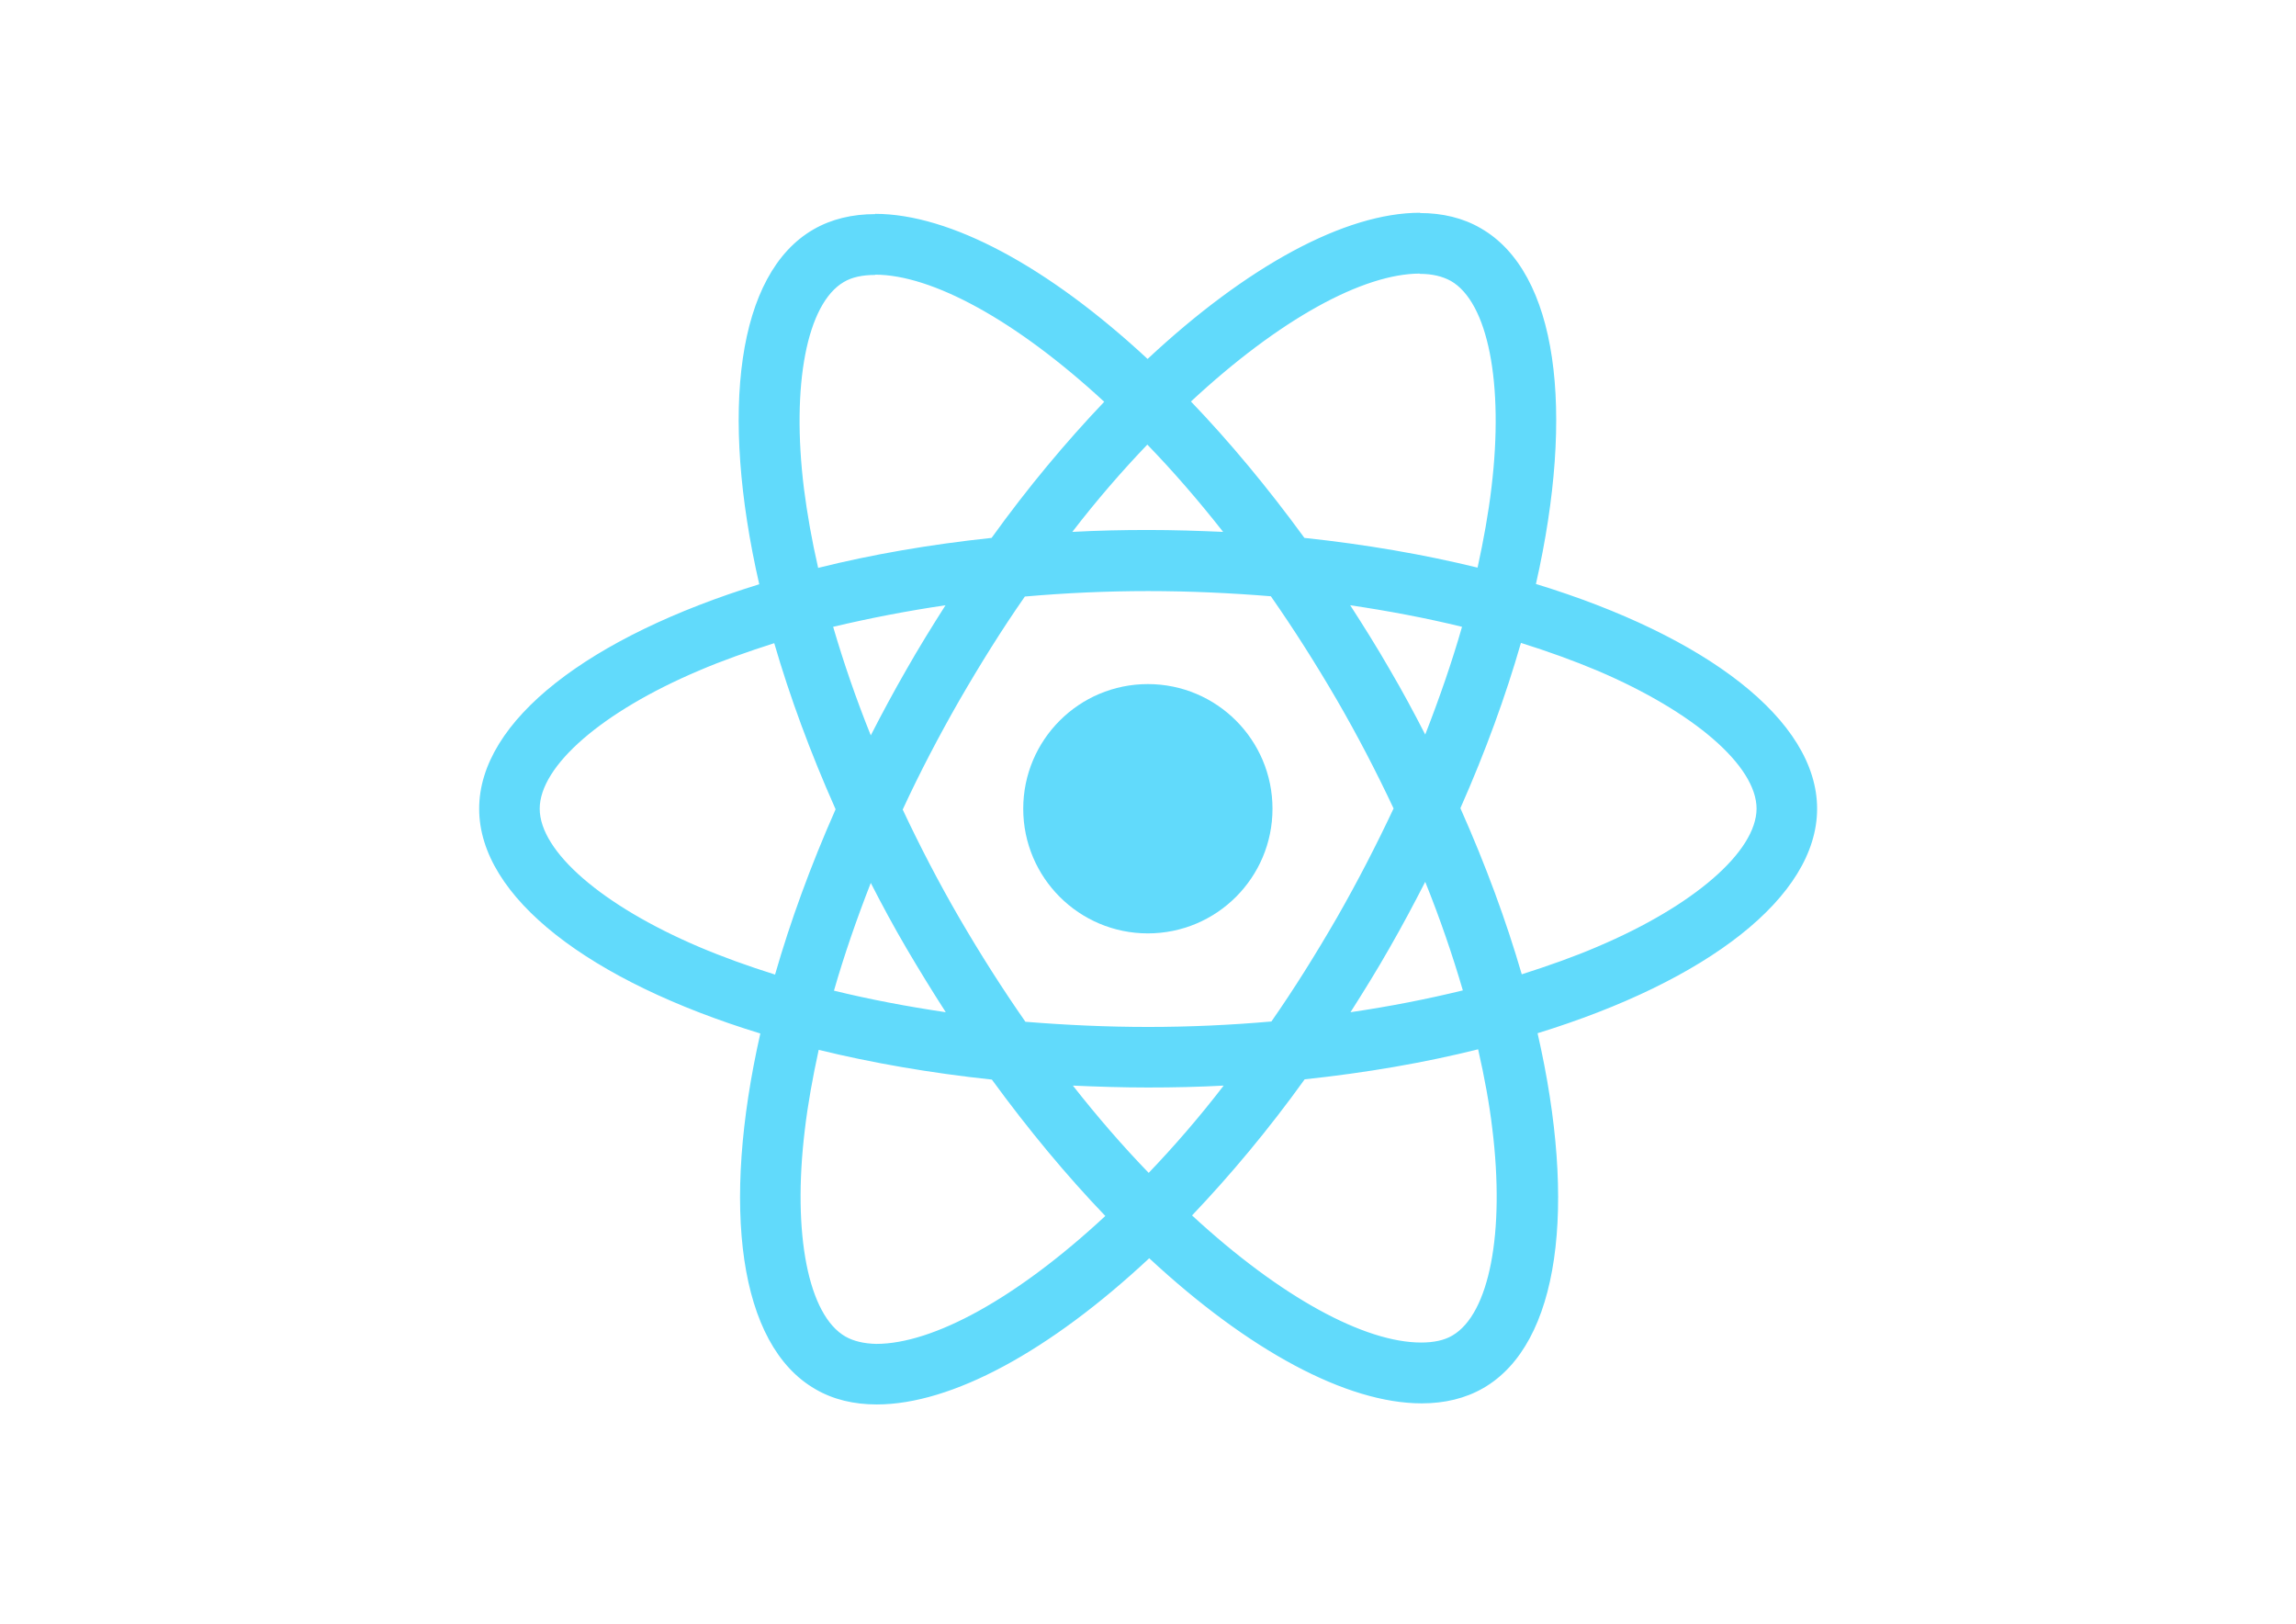
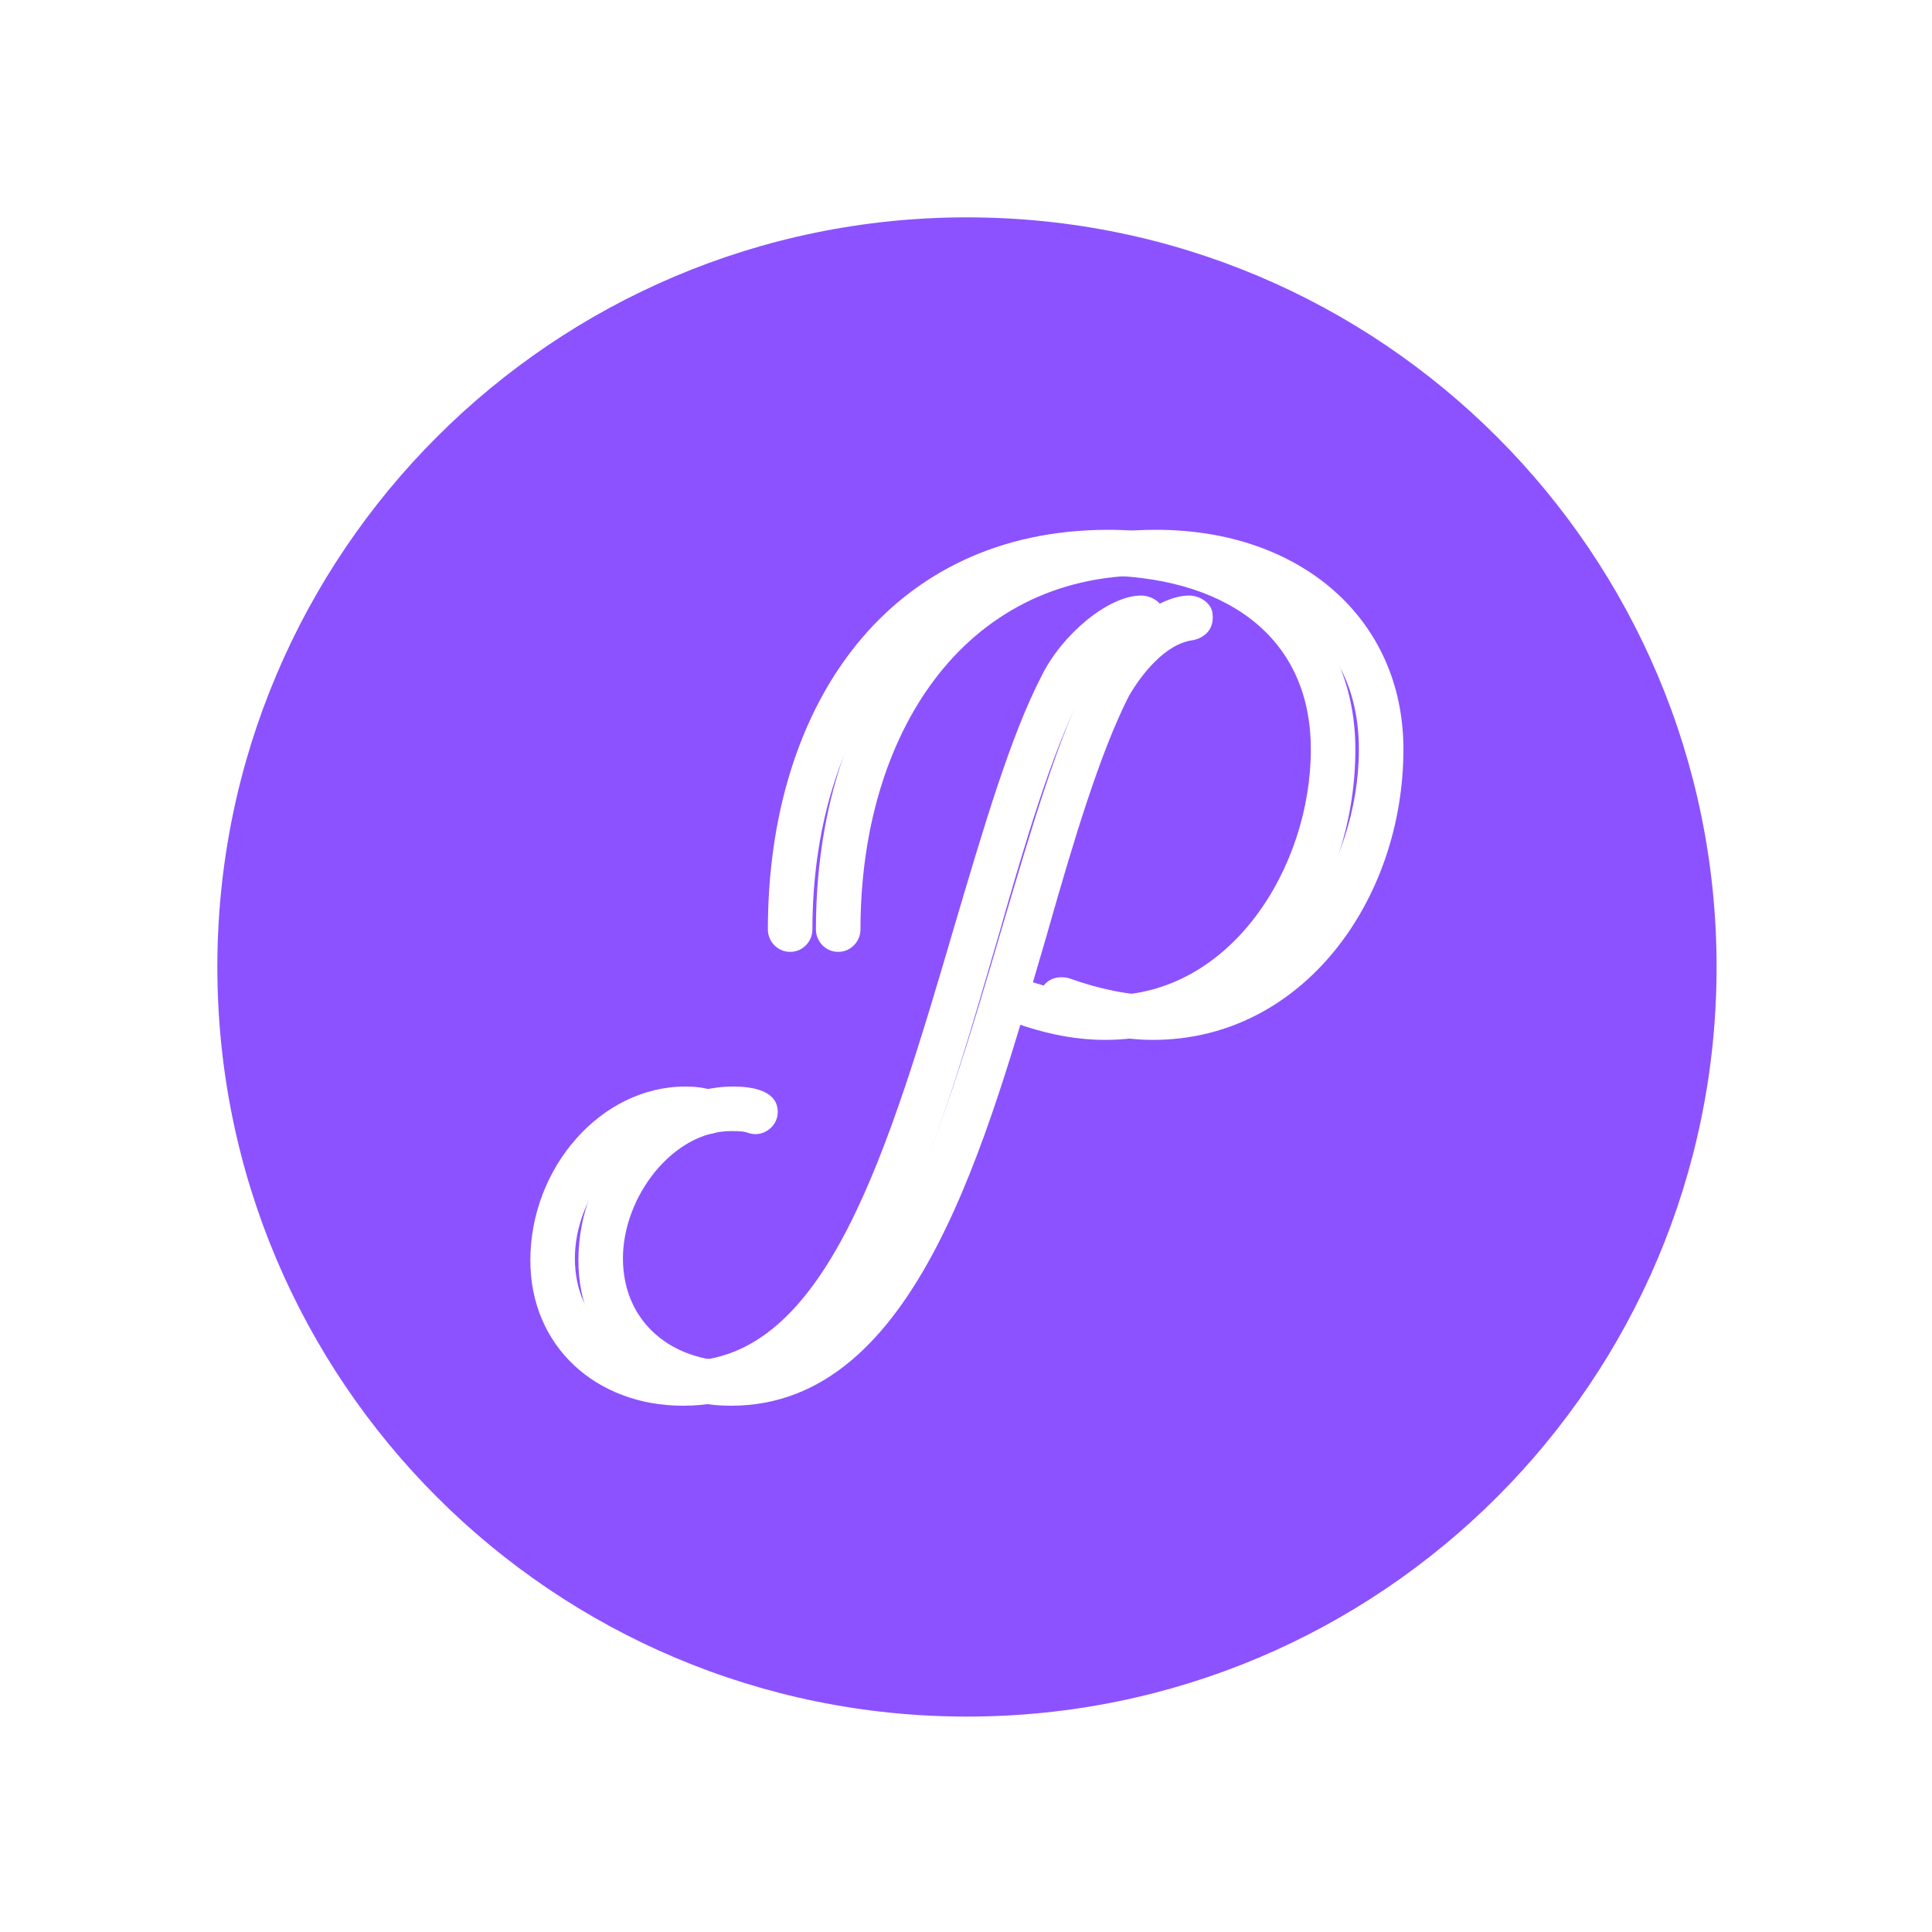
- <svg xmlns="http://www.w3.org/2000/svg" viewBox="0 0 841.9 595.3">
-   <g fill="#61DAFB">
-     <path d="M666.3 296.5c0-32.5-40.7-63.3-103.1-82.4 14.4-63.6 8-114.2-20.2-130.4-6.5-3.8-14.1-5.6-22.4-5.6v22.3c4.6 0 8.3.9 11.4 2.6 13.6 7.8 19.5 37.5 14.9 75.7-1.1 9.4-2.9 19.3-5.1 29.4-19.6-4.8-41-8.5-63.5-10.9-13.5-18.5-27.5-35.3-41.6-50 32.6-30.3 63.2-46.9 84-46.9V78c-27.5 0-63.5 19.6-99.9 53.6-36.4-33.8-72.4-53.2-99.9-53.2v22.3c20.7 0 51.4 16.5 84 46.6-14 14.7-28 31.4-41.3 49.9-22.6 2.4-44 6.1-63.6 11-2.3-10-4-19.7-5.2-29-4.7-38.2 1.1-67.9 14.6-75.8 3-1.8 6.9-2.6 11.5-2.6V78.5c-8.4 0-16 1.8-22.6 5.6-28.1 16.2-34.4 66.7-19.9 130.1-62.2 19.2-102.7 49.9-102.7 82.3 0 32.5 40.7 63.3 103.1 82.4-14.4 63.6-8 114.2 20.2 130.4 6.5 3.8 14.1 5.6 22.5 5.6 27.5 0 63.5-19.6 99.9-53.6 36.4 33.8 72.4 53.2 99.9 53.2 8.4 0 16-1.8 22.6-5.6 28.1-16.2 34.4-66.7 19.9-130.1 62-19.1 102.5-49.9 102.5-82.3zm-130.2-66.7c-3.7 12.9-8.3 26.2-13.5 39.5-4.1-8-8.4-16-13.1-24-4.6-8-9.5-15.8-14.4-23.4 14.2 2.1 27.9 4.7 41 7.9zm-45.8 106.5c-7.8 13.5-15.8 26.3-24.1 38.2-14.9 1.3-30 2-45.2 2-15.1 0-30.2-.7-45-1.9-8.3-11.9-16.4-24.6-24.2-38-7.6-13.1-14.5-26.4-20.8-39.8 6.2-13.4 13.2-26.8 20.7-39.9 7.8-13.5 15.8-26.3 24.1-38.2 14.9-1.3 30-2 45.2-2 15.1 0 30.2.7 45 1.9 8.3 11.9 16.4 24.6 24.2 38 7.6 13.1 14.5 26.4 20.8 39.8-6.3 13.4-13.2 26.8-20.7 39.9zm32.3-13c5.4 13.4 10 26.8 13.8 39.8-13.1 3.2-26.9 5.9-41.2 8 4.9-7.7 9.8-15.6 14.4-23.7 4.6-8 8.9-16.1 13-24.1zM421.2 430c-9.3-9.6-18.6-20.3-27.8-32 9 .4 18.2.7 27.5.7 9.4 0 18.7-.2 27.8-.7-9 11.7-18.3 22.4-27.5 32zm-74.4-58.9c-14.2-2.1-27.9-4.7-41-7.9 3.7-12.9 8.3-26.2 13.5-39.5 4.1 8 8.4 16 13.1 24 4.7 8 9.5 15.8 14.4 23.4zM420.7 163c9.3 9.6 18.6 20.3 27.8 32-9-.4-18.2-.7-27.5-.7-9.4 0-18.7.2-27.8.7 9-11.7 18.3-22.4 27.5-32zm-74 58.9c-4.9 7.7-9.8 15.6-14.4 23.7-4.6 8-8.9 16-13 24-5.4-13.4-10-26.8-13.8-39.8 13.1-3.1 26.9-5.8 41.2-7.9zm-90.5 125.2c-35.4-15.1-58.3-34.9-58.3-50.6 0-15.7 22.9-35.6 58.3-50.6 8.6-3.7 18-7 27.7-10.1 5.7 19.6 13.2 40 22.5 60.9-9.2 20.8-16.6 41.1-22.2 60.6-9.9-3.1-19.3-6.5-28-10.2zM310 490c-13.6-7.8-19.5-37.5-14.9-75.7 1.1-9.4 2.9-19.3 5.1-29.4 19.6 4.8 41 8.5 63.5 10.9 13.5 18.5 27.5 35.3 41.6 50-32.6 30.3-63.2 46.9-84 46.9-4.5-.1-8.3-1-11.3-2.7zm237.2-76.2c4.7 38.2-1.1 67.9-14.6 75.8-3 1.8-6.9 2.6-11.5 2.6-20.7 0-51.4-16.5-84-46.6 14-14.7 28-31.4 41.3-49.9 22.6-2.4 44-6.1 63.6-11 2.3 10.1 4.1 19.8 5.2 29.1zm38.5-66.7c-8.6 3.7-18 7-27.7 10.1-5.7-19.6-13.2-40-22.5-60.9 9.2-20.8 16.6-41.1 22.2-60.6 9.9 3.1 19.3 6.5 28.1 10.2 35.4 15.1 58.3 34.9 58.3 50.6-.1 15.7-23 35.6-58.4 50.6zM320.8 78.4z" />
-     <circle cx="420.9" cy="296.5" r="45.7" />
-     <path d="M520.5 78.1z" />
+ <svg xmlns="http://www.w3.org/2000/svg" xmlns:xlink="http://www.w3.org/1999/xlink" width="375" zoomAndPan="magnify" viewBox="0 0 375 375" height="375" preserveAspectRatio="xMidYMid meet" version="1.0">
+   <defs>
+     <g>
+       <g id="glyph-0-0">
+         <path d="M 160.137 -114.852 C 160.137 -140.172 140.172 -157.461 112.176 -157.461 C 69.777 -157.461 46.105 -123.703 46.105 -79.863 C 46.105 -77.598 47.957 -75.539 50.43 -75.539 C 52.898 -75.539 54.75 -77.598 54.75 -79.863 C 54.75 -117.734 74.715 -148.609 110.117 -148.609 C 134.199 -148.609 151.492 -137.289 151.492 -114.852 C 151.492 -91.801 135.848 -67.102 112.176 -67.102 C 106.824 -67.102 101.062 -68.336 95.301 -70.395 C 94.684 -70.602 94.27 -70.602 93.652 -70.602 C 91.594 -70.602 89.535 -69.16 89.535 -66.484 C 89.535 -64.629 90.566 -62.984 92.418 -62.367 C 98.797 -59.898 105.18 -58.457 111.559 -58.457 C 140.582 -58.457 160.137 -85.625 160.137 -114.852 Z M 106.824 -125.145 C 109.297 -129.469 114.031 -135.438 119.383 -136.055 C 121.234 -136.465 123.496 -137.906 123.086 -141.199 C 122.879 -143.258 120.617 -144.699 118.559 -144.699 C 112.176 -144.699 103.121 -137.082 99.211 -129.055 C 93.242 -117.527 88.094 -100.035 82.539 -81.305 C 69.363 -36.434 57.426 3.91 29.844 3.91 C 18.32 3.91 8.645 -3.5 8.645 -16.055 C 8.645 -27.992 18.32 -40.754 29.641 -40.754 C 30.875 -40.754 32.109 -40.754 33.137 -40.344 C 35.812 -39.52 38.695 -41.578 38.695 -44.461 C 38.695 -48.371 34.375 -49.398 30.051 -49.398 C 13.789 -49.398 0 -33.758 0 -15.645 C 0 1.027 12.762 12.555 29.641 12.555 C 65.867 12.555 79.246 -39.109 90.977 -79.039 C 96.121 -97.152 101.27 -114.234 106.824 -125.145 Z M 106.824 -125.145 " />
+       </g>
+     </g>
+   </defs>
+   <path fill="rgb(54.9%, 32.159%, 100%)" d="M 187.688 42.188 C 107.328 42.188 42.188 107.328 42.188 187.688 C 42.188 268.047 107.328 333.188 187.688 333.188 C 268.047 333.188 333.188 268.047 333.188 187.688 C 333.188 107.328 268.047 42.188 187.688 42.188 Z M 187.688 42.188 " fill-opacity="1" fill-rule="nonzero" />
+   <g fill="rgb(100%, 100%, 100%)" fill-opacity="1">
+     <use x="102.939" y="260.296" xlink:href="#glyph-0-0" xlink:type="simple" xlink:actuate="onLoad" xlink:show="embed" />
+   </g>
+   <g fill="rgb(100%, 100%, 100%)" fill-opacity="1">
+     <use x="112.266" y="260.296" xlink:href="#glyph-0-0" xlink:type="simple" xlink:actuate="onLoad" xlink:show="embed" />
  </g>
</svg>
